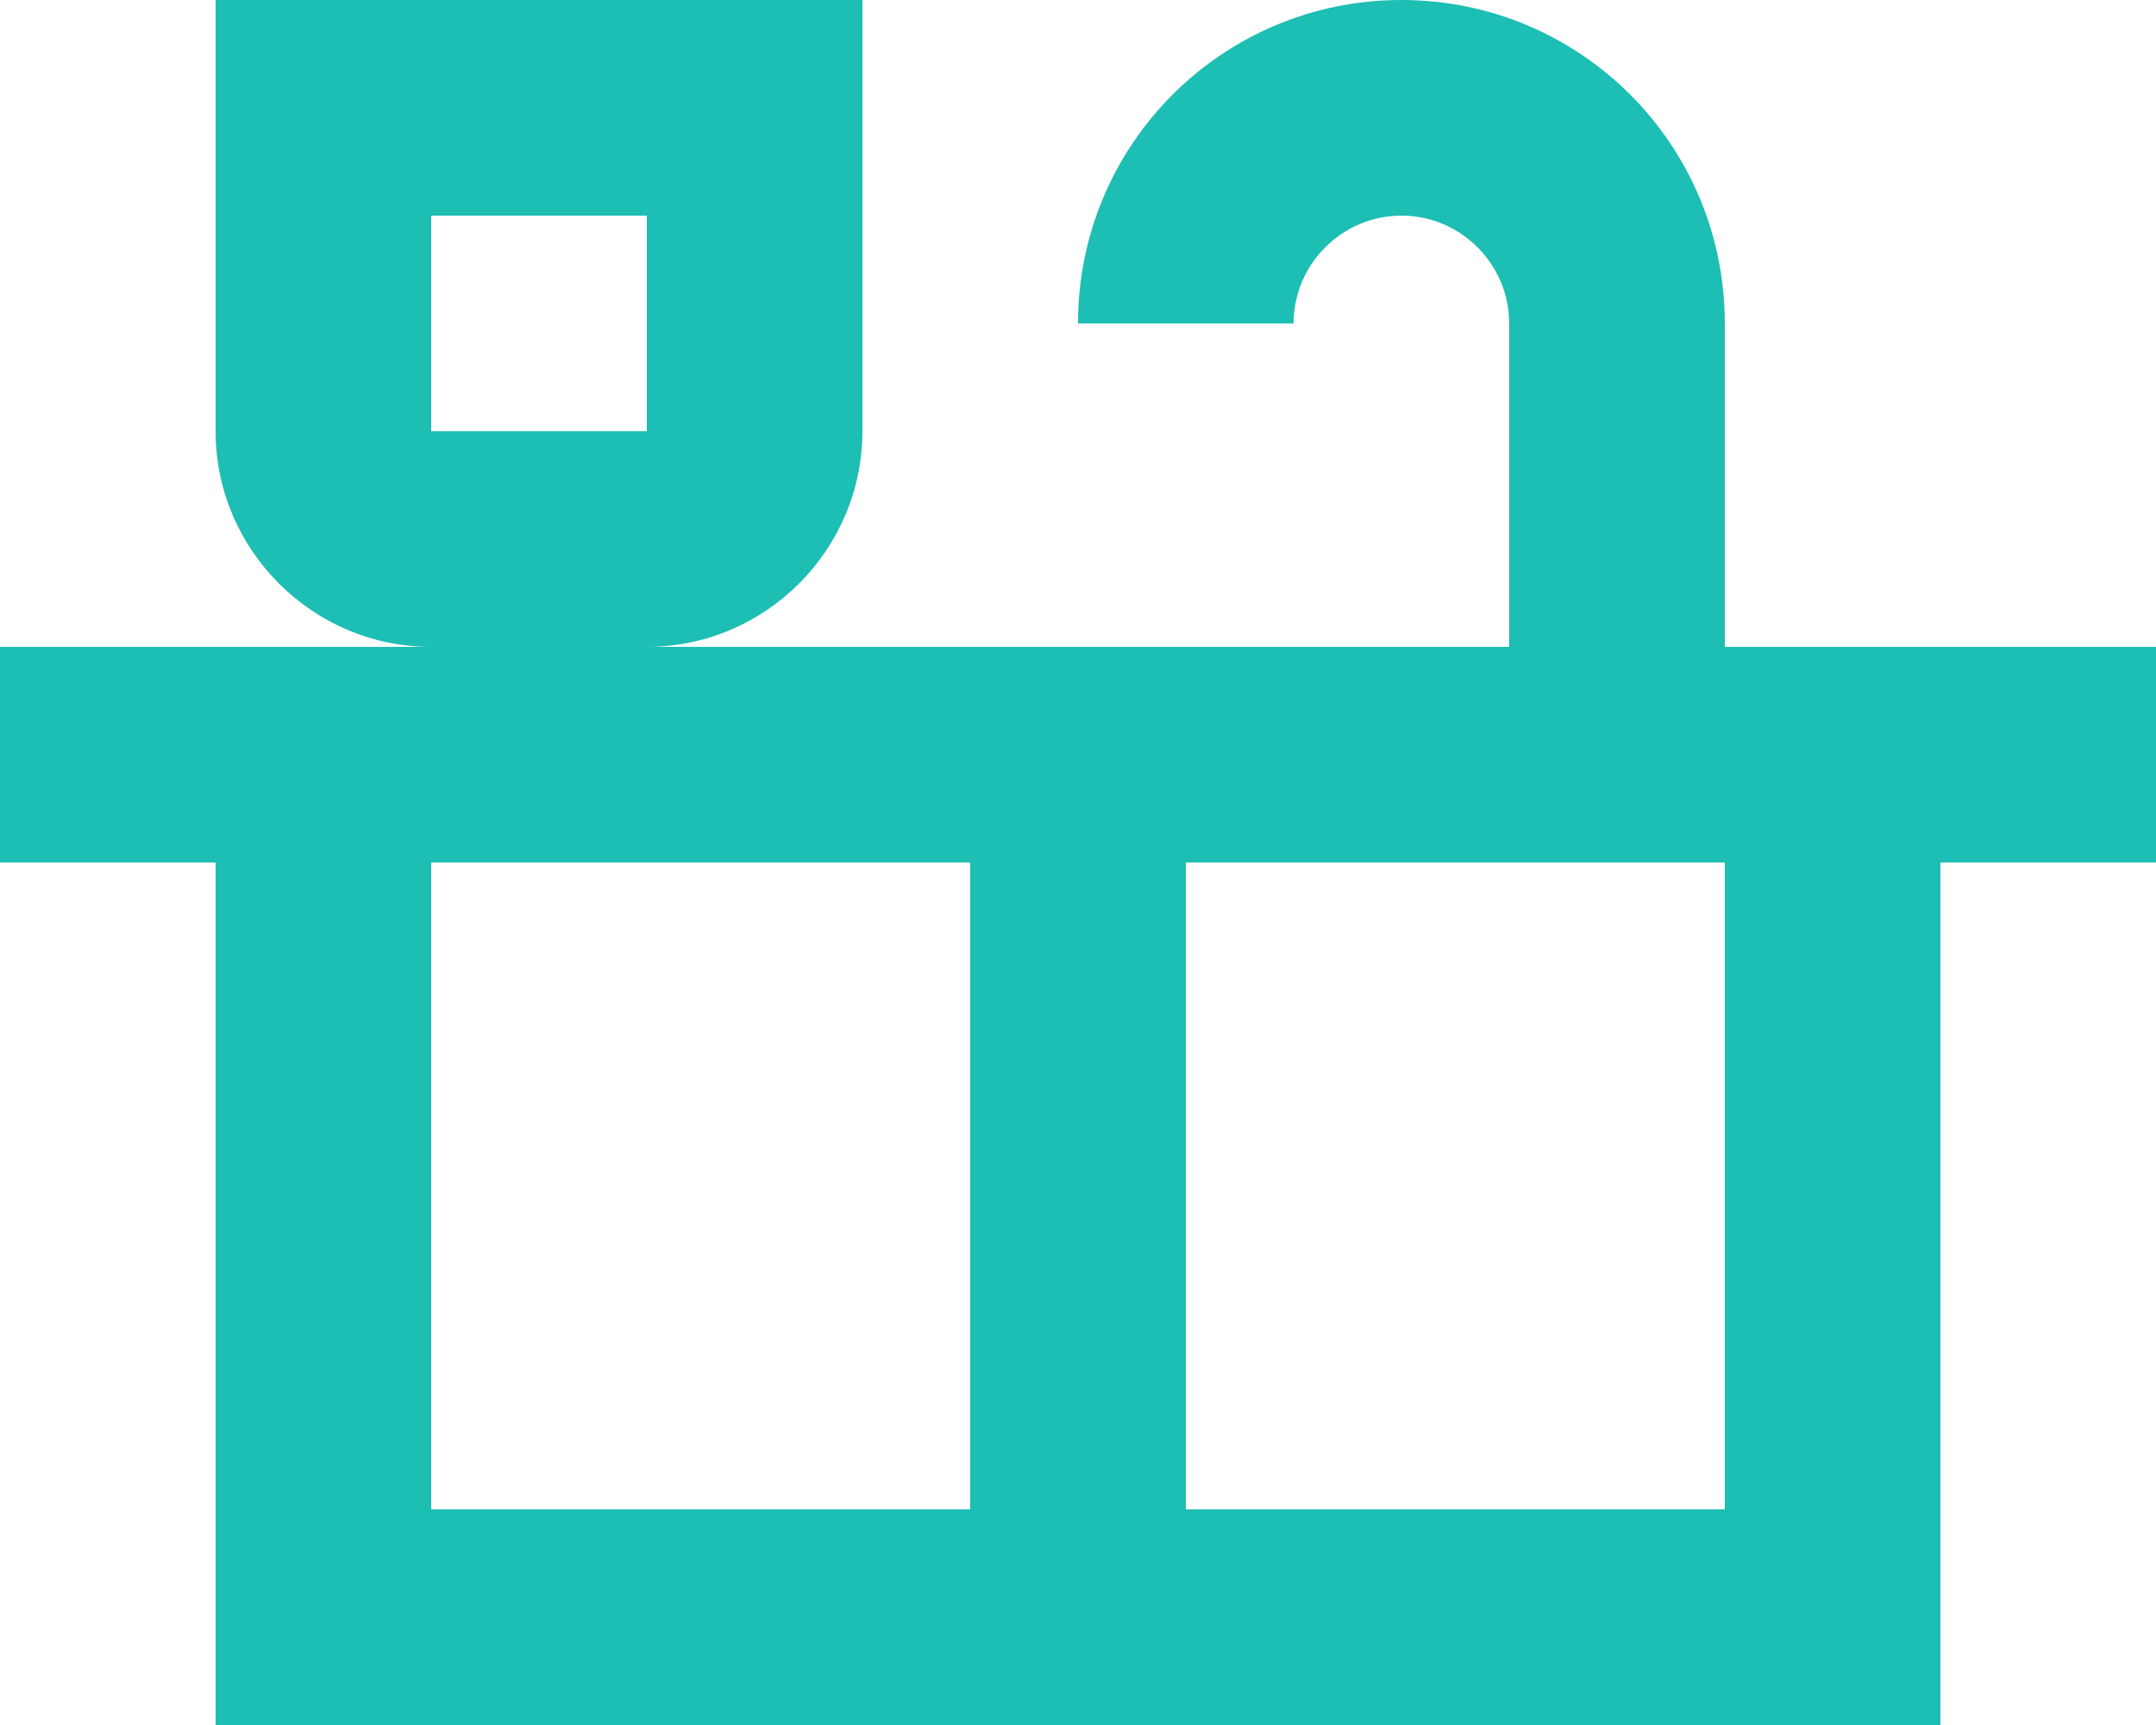
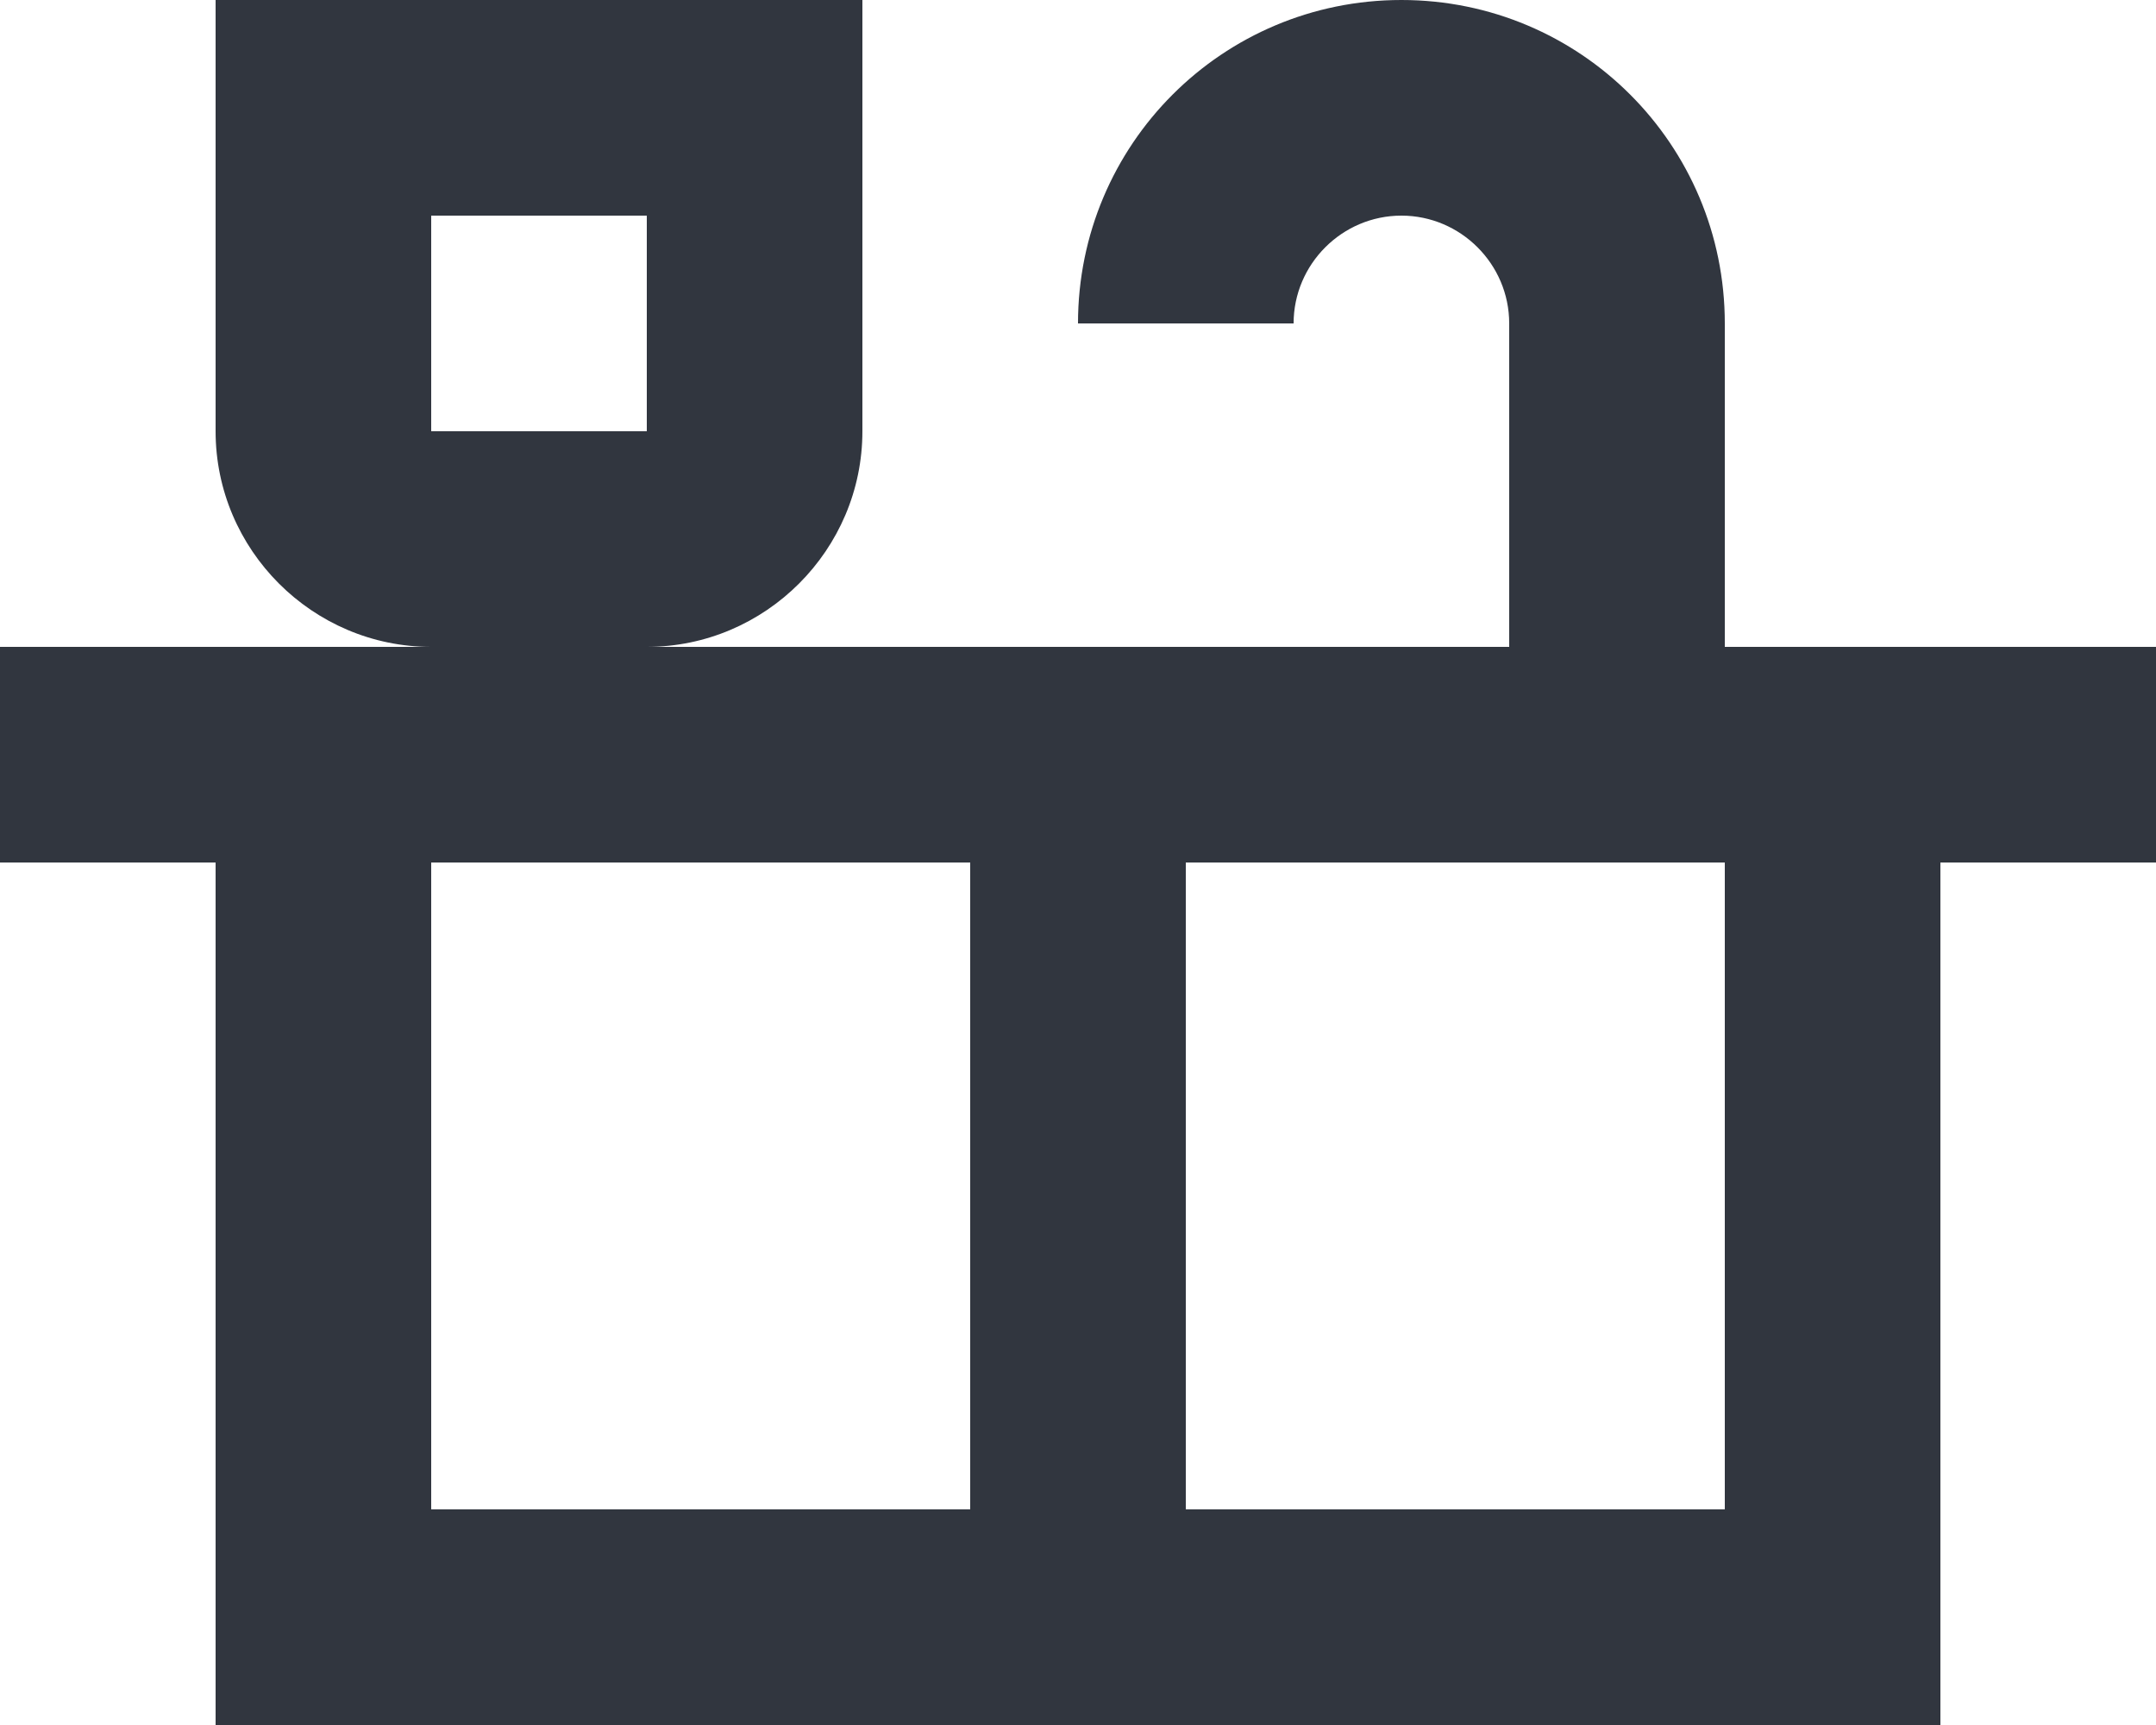
<svg xmlns="http://www.w3.org/2000/svg" width="20" height="16" viewBox="0 0 20 16" fill="none">
-   <path d="M20 6H16V3C16 1.34 14.66 0 13 0C11.34 0 10 1.34 10 3H12C12 2.45 12.45 2 13 2C13.55 2 14 2.45 14 3V6H6C7.1 6 8 5.1 8 4V0H2V4C2 5.1 2.9 6 4 6H0V8H2V16H18V8H20V6ZM4 2H6V4H4V2ZM4 14V8H9V14H4ZM16 14H11V8H16V14Z" fill="#1DBEB4" />
+   <path d="M20 6H16V3C16 1.34 14.66 0 13 0C11.34 0 10 1.34 10 3H12C12 2.45 12.45 2 13 2C13.55 2 14 2.45 14 3V6H6C7.1 6 8 5.1 8 4V0H2V4C2 5.1 2.9 6 4 6H0V8H2V16H18V8H20V6ZM4 2H6V4H4V2ZM4 14V8H9V14H4ZM16 14H11V8H16V14Z" fill="#31363F" />
</svg>
